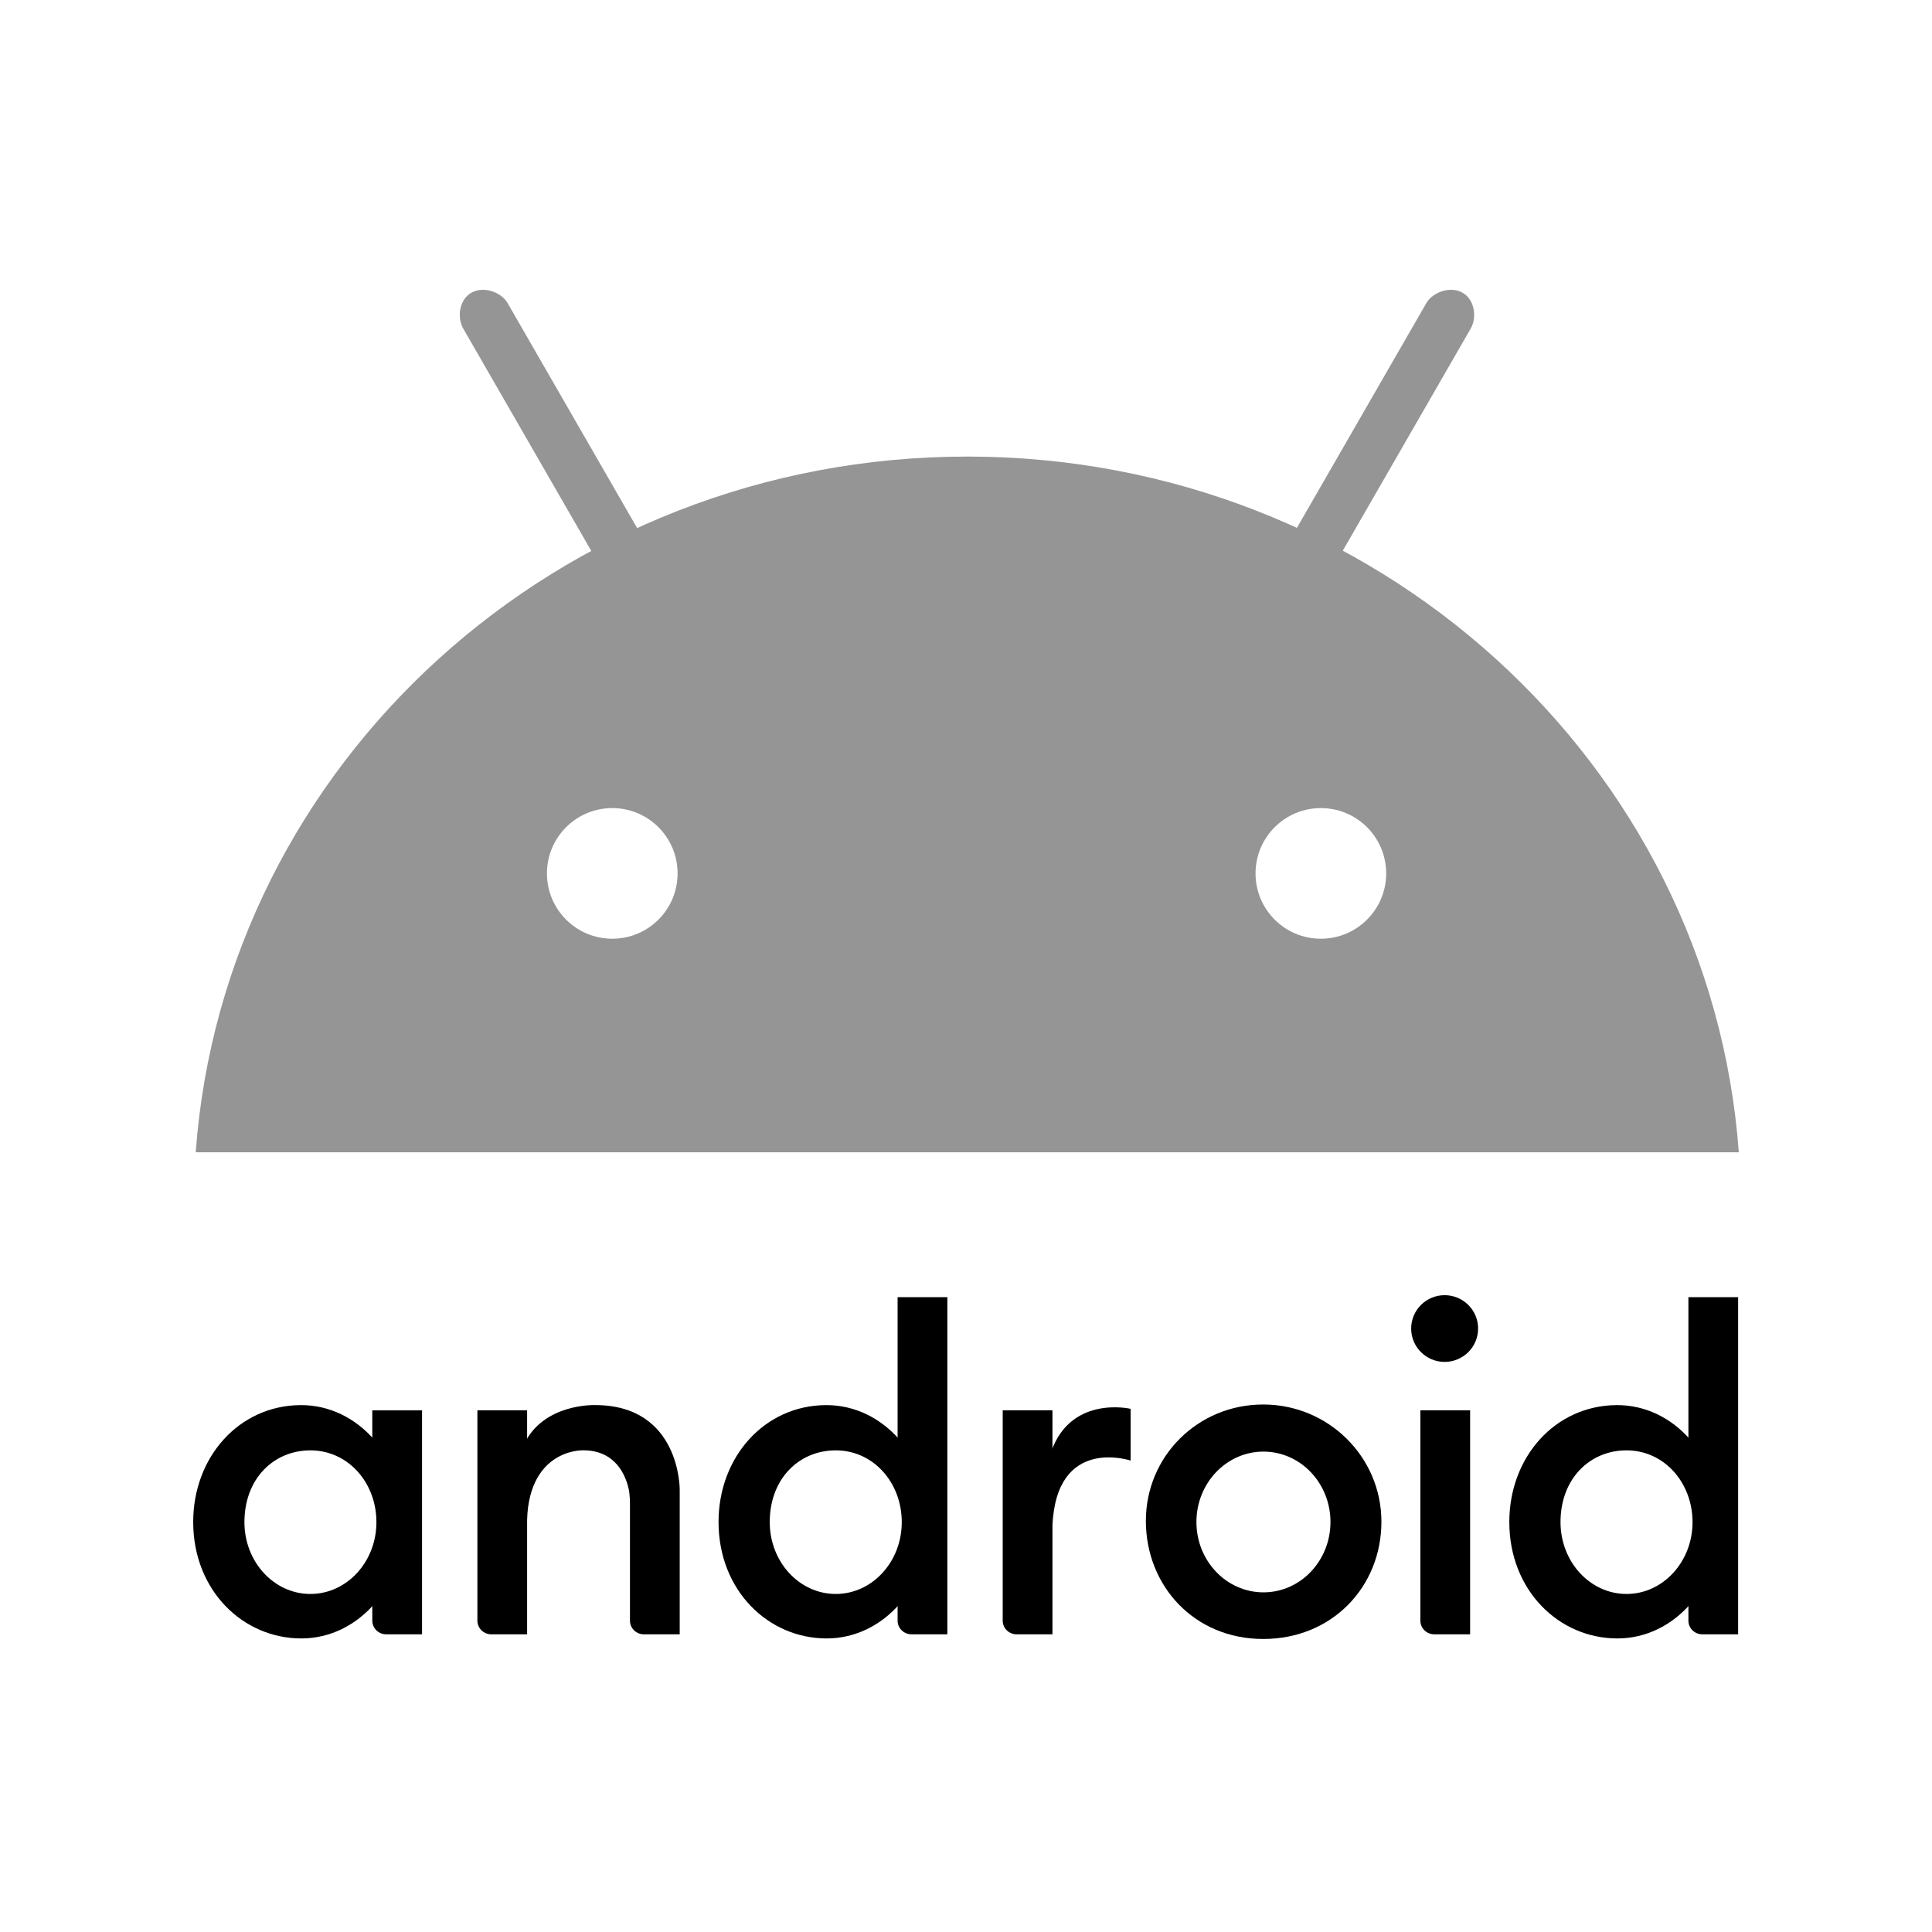
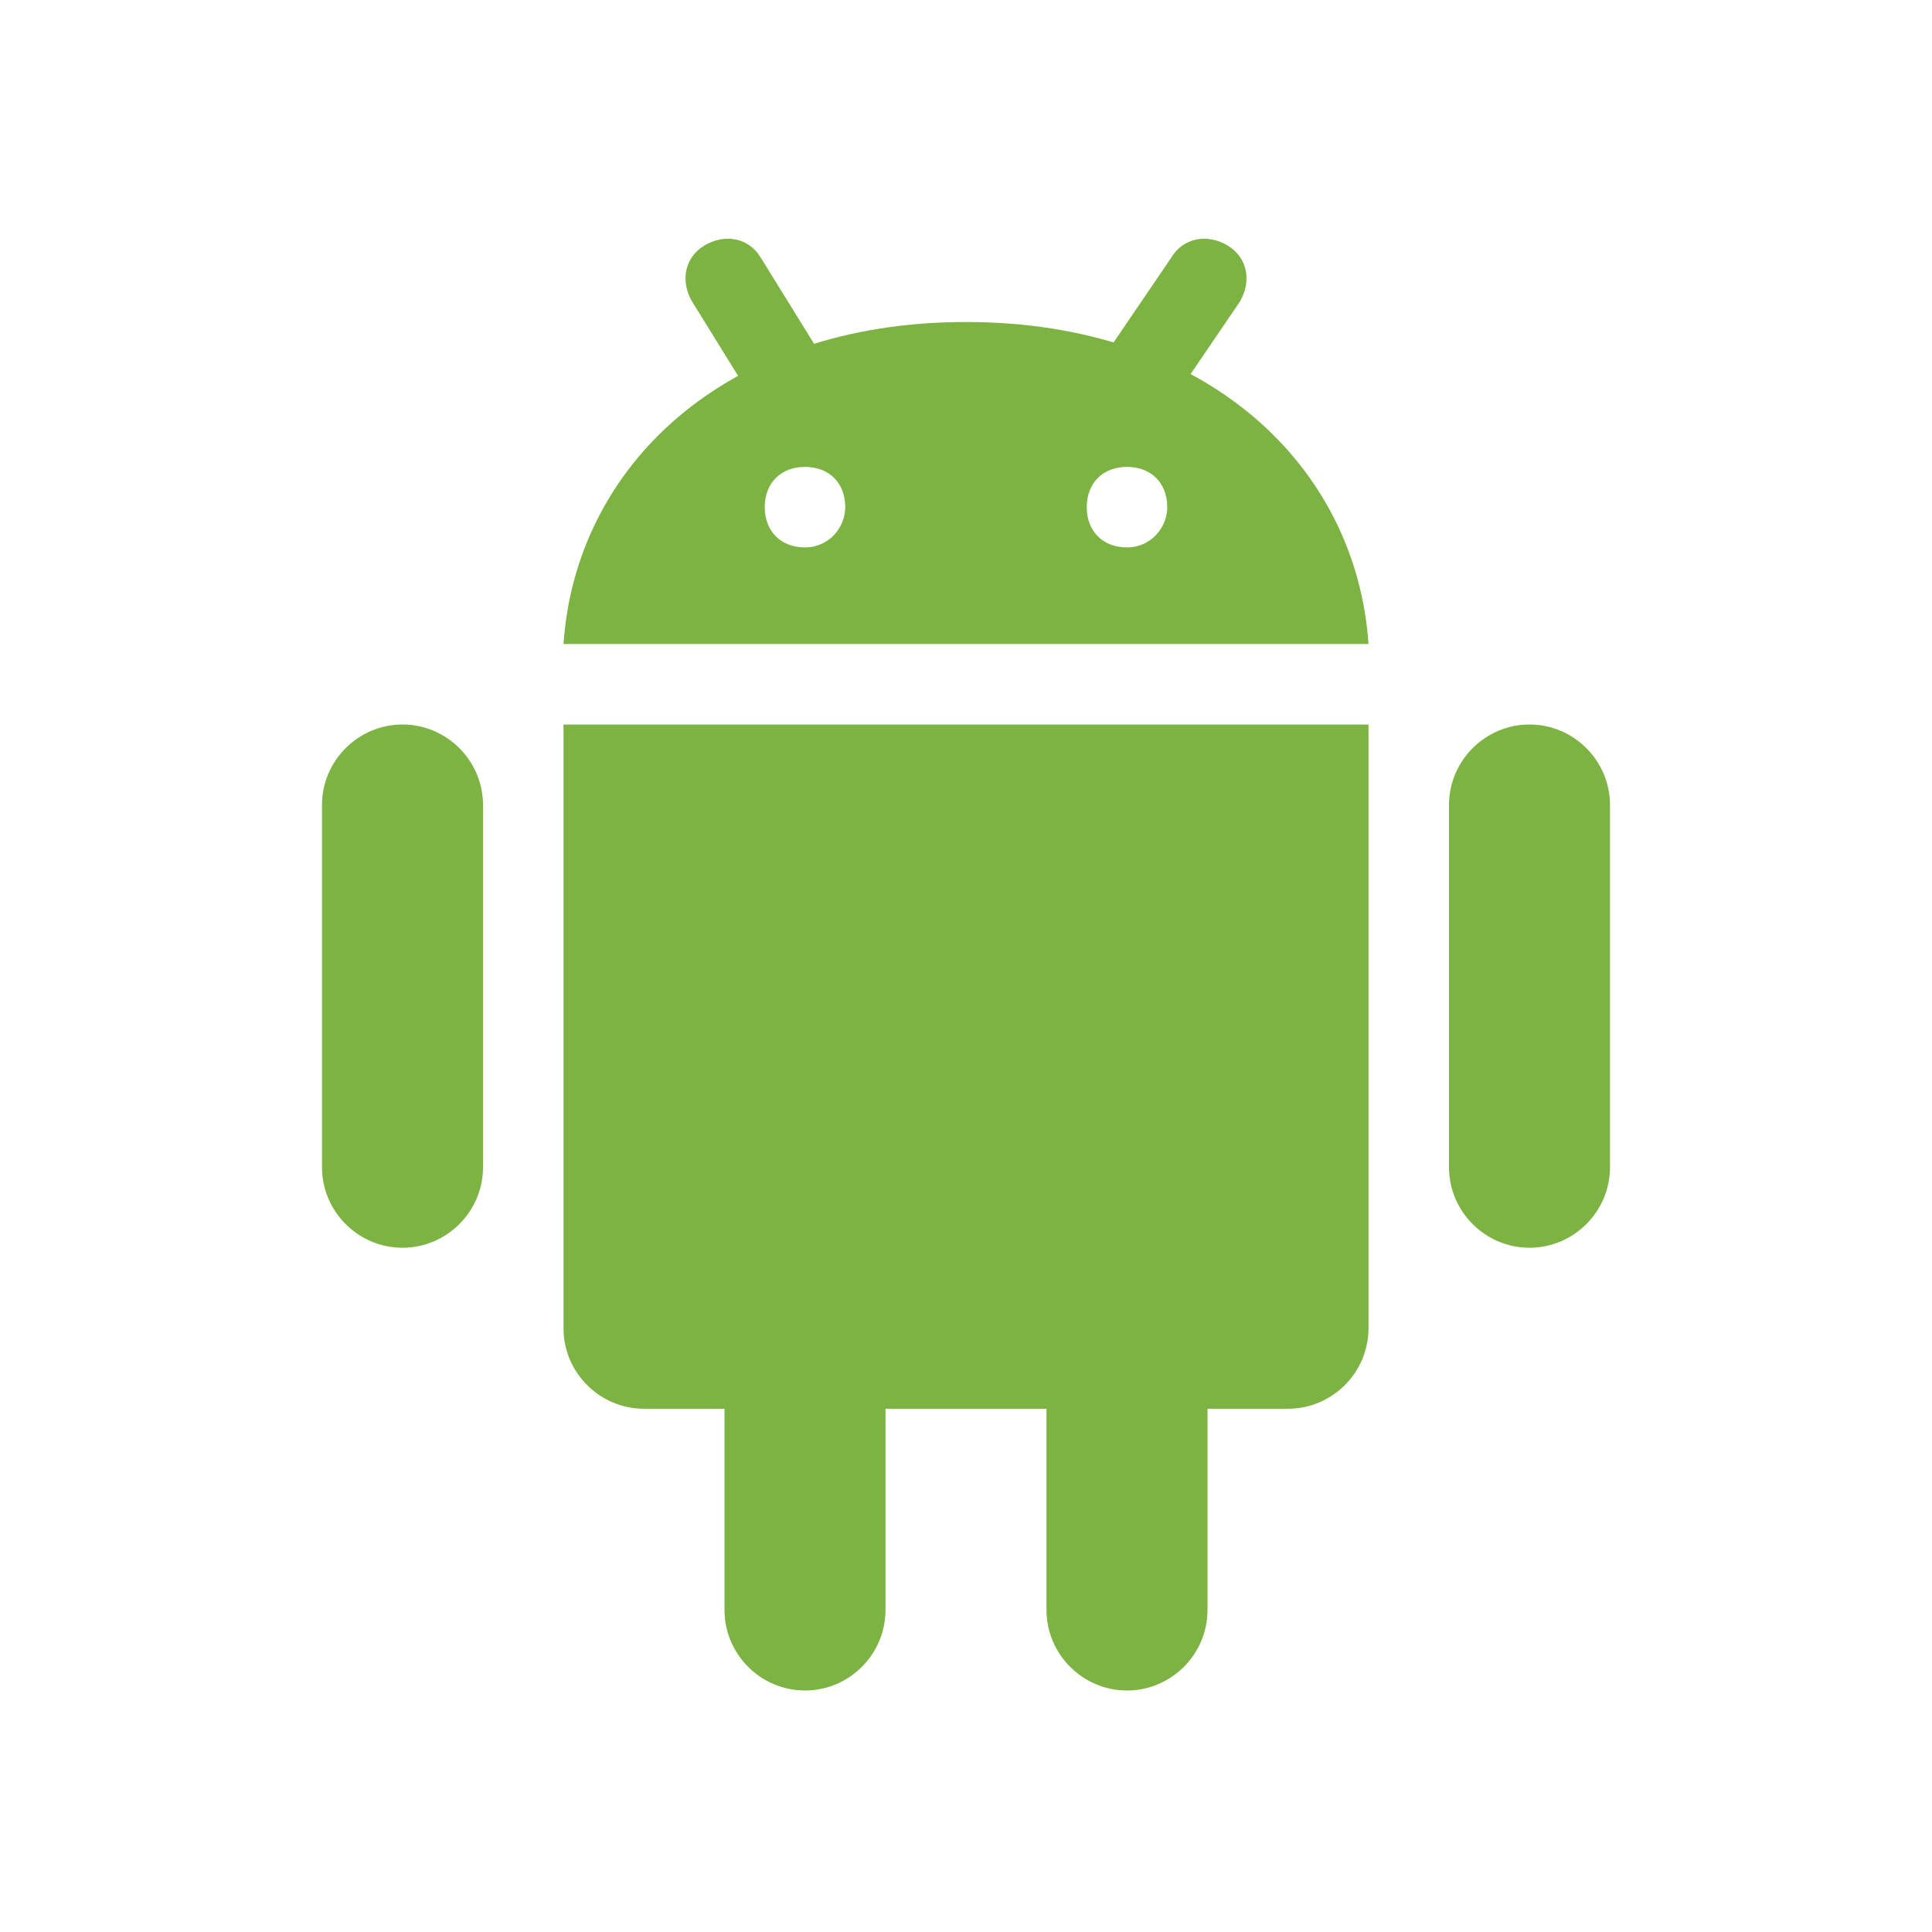
- <svg xmlns="http://www.w3.org/2000/svg" width="60" height="60" viewBox="0 0 60 60" fill="none">
-   <g style="mix-blend-mode:luminosity">
-     <path d="M9.333 43.637C7.417 43.649 6 45.256 6 47.266C6 49.397 7.548 50.883 9.356 50.883C11.165 50.883 12.549 49.211 12.549 47.266C12.549 45.298 11.141 43.626 9.333 43.637ZM9.64 49.502C8.508 49.502 7.591 48.504 7.591 47.272C7.591 45.913 8.508 45.042 9.64 45.042C10.807 45.042 11.69 46.041 11.69 47.272C11.69 48.504 10.772 49.502 9.64 49.502Z" fill="black" />
-     <path d="M11.562 43.8V46.058H12.073V48.463H11.562V50.332C11.562 50.566 11.757 50.756 11.998 50.756H13.107V43.8H11.562ZM25.647 43.637C23.731 43.649 22.315 45.256 22.315 47.266C22.315 49.397 23.862 50.883 25.671 50.883C27.479 50.883 28.864 49.211 28.864 47.266C28.864 45.298 27.456 43.626 25.647 43.637ZM25.955 49.502C24.823 49.502 23.905 48.504 23.905 47.272C23.905 45.913 24.823 45.042 25.955 45.042C27.122 45.042 28.005 46.041 28.005 47.272C28.005 48.504 27.087 49.502 25.955 49.502Z" fill="black" />
-     <path d="M27.876 40.285V46.058H28.387V48.463H27.876V50.332C27.876 50.566 28.071 50.756 28.312 50.756H29.421V40.285L27.876 40.285ZM50.205 43.637C48.289 43.649 46.873 45.256 46.873 47.266C46.873 49.397 48.42 50.883 50.228 50.883C52.037 50.883 53.422 49.211 53.422 47.266C53.422 45.298 52.014 43.626 50.205 43.637ZM50.513 49.502C49.381 49.502 48.463 48.504 48.463 47.272C48.463 45.913 49.381 45.042 50.513 45.042C51.68 45.042 52.563 46.041 52.563 47.272C52.563 48.504 51.645 49.502 50.513 49.502Z" fill="black" />
-     <path d="M52.435 40.285V46.058H52.946V48.463H52.435V50.332C52.435 50.566 52.63 50.756 52.87 50.756H53.979V40.285L52.435 40.285ZM44.111 48.463V50.332C44.111 50.566 44.306 50.756 44.547 50.756H45.656V43.799H44.111V46.058V48.463ZM14.826 48.463V50.332C14.826 50.566 15.021 50.756 15.261 50.756H16.37V43.799H14.826V46.058V48.463Z" fill="black" />
-     <path d="M18.481 43.636C18.481 43.636 16.883 43.574 16.28 44.845V47.177L16.366 47.426C16.331 44.978 18.11 45.04 18.11 45.04C19.132 45.04 19.438 45.84 19.528 46.258C19.528 46.258 19.567 46.425 19.564 46.752V50.332C19.564 50.566 19.759 50.756 20 50.756H21.109V46.262C21.109 46.262 21.135 43.636 18.481 43.636ZM31.14 48.463V50.332C31.14 50.566 31.335 50.756 31.576 50.756H32.685V43.798H31.14V46.057V48.463Z" fill="black" />
-     <path d="M44.864 42.295C45.439 42.295 45.904 41.831 45.904 41.259C45.904 40.687 45.439 40.223 44.864 40.223C44.29 40.223 43.825 40.687 43.825 41.259C43.825 41.831 44.29 42.295 44.864 42.295Z" fill="black" />
-     <path d="M39.23 43.618C37.203 43.618 35.586 45.222 35.586 47.233C35.586 49.243 37.082 50.9 39.23 50.9C41.379 50.9 42.901 49.27 42.901 47.259C42.901 45.248 41.258 43.618 39.23 43.618ZM39.238 49.452C38.088 49.452 37.156 48.474 37.156 47.267C37.156 46.059 38.088 45.081 39.238 45.081C40.387 45.081 41.319 46.059 41.319 47.267C41.319 48.474 40.387 49.452 39.238 49.452ZM32.59 45.26C33.142 43.29 35.112 43.752 35.112 43.752V45.36C35.112 45.36 32.797 44.578 32.685 47.393L32.59 45.26Z" fill="black" />
-     <path d="M20.47 17.586C20.667 17.928 20.519 18.384 20.139 18.603C19.759 18.822 19.291 18.721 19.093 18.378L14.387 10.206C14.19 9.863 14.256 9.311 14.637 9.092C15.017 8.873 15.567 9.071 15.764 9.413L20.47 17.586ZM39.59 17.586C39.393 17.928 39.541 18.384 39.921 18.603C40.302 18.822 40.77 18.721 40.967 18.378L45.673 10.206C45.87 9.863 45.804 9.311 45.424 9.092C45.044 8.873 44.493 9.071 44.296 9.413L39.59 17.586Z" fill="#62B578" />
-     <path d="M30.039 14.179C17.352 14.179 6.962 23.71 6.078 35.785H54C53.116 23.71 42.727 14.179 30.039 14.179ZM19.015 29.153C17.894 29.153 16.986 28.245 16.986 27.125C16.986 26.004 17.894 25.096 19.015 25.096C20.135 25.096 21.043 26.004 21.043 27.125C21.043 28.245 20.135 29.153 19.015 29.153ZM41.02 29.153C39.9 29.153 38.992 28.245 38.992 27.125C38.992 26.004 39.9 25.096 41.02 25.096C42.141 25.096 43.049 26.004 43.049 27.125C43.049 28.245 42.141 29.153 41.02 29.153Z" fill="#62B578" />
-   </g>
+ <svg xmlns="http://www.w3.org/2000/svg" viewBox="0 0 48 48" width="144px" height="144px">
+   <path fill="#7cb342" d="M12 29c0 1.1-.9 2-2 2s-2-.9-2-2v-9c0-1.1.9-2 2-2s2 .9 2 2V29zM40 29c0 1.1-.9 2-2 2s-2-.9-2-2v-9c0-1.1.9-2 2-2s2 .9 2 2V29zM22 40c0 1.1-.9 2-2 2s-2-.9-2-2v-9c0-1.1.9-2 2-2s2 .9 2 2V40zM30 40c0 1.1-.9 2-2 2s-2-.9-2-2v-9c0-1.1.9-2 2-2s2 .9 2 2V40z" />
+   <path fill="#7cb342" d="M14 18v15c0 1.1.9 2 2 2h16c1.1 0 2-.9 2-2V18H14zM24 8c-6 0-9.7 3.6-10 8h20C33.7 11.6 30 8 24 8zM20 13.6c-.6 0-1-.4-1-1 0-.6.4-1 1-1s1 .4 1 1C21 13.1 20.6 13.6 20 13.6zM28 13.6c-.6 0-1-.4-1-1 0-.6.4-1 1-1s1 .4 1 1C29 13.1 28.6 13.6 28 13.6z" />
+   <path fill="#7cb342" d="M28.3 10.5c-.2 0-.4-.1-.6-.2-.5-.3-.6-.9-.3-1.4l1.7-2.5c.3-.5.9-.6 1.4-.3.5.3.6.9.3 1.4l-1.7 2.5C29 10.3 28.7 10.5 28.3 10.5zM19.3 10.1c-.3 0-.7-.2-.8-.5l-1.3-2.1c-.3-.5-.2-1.1.3-1.4.5-.3 1.1-.2 1.4.3l1.3 2.1c.3.5.2 1.1-.3 1.4C19.7 10 19.5 10.1 19.3 10.1z" />
</svg>
